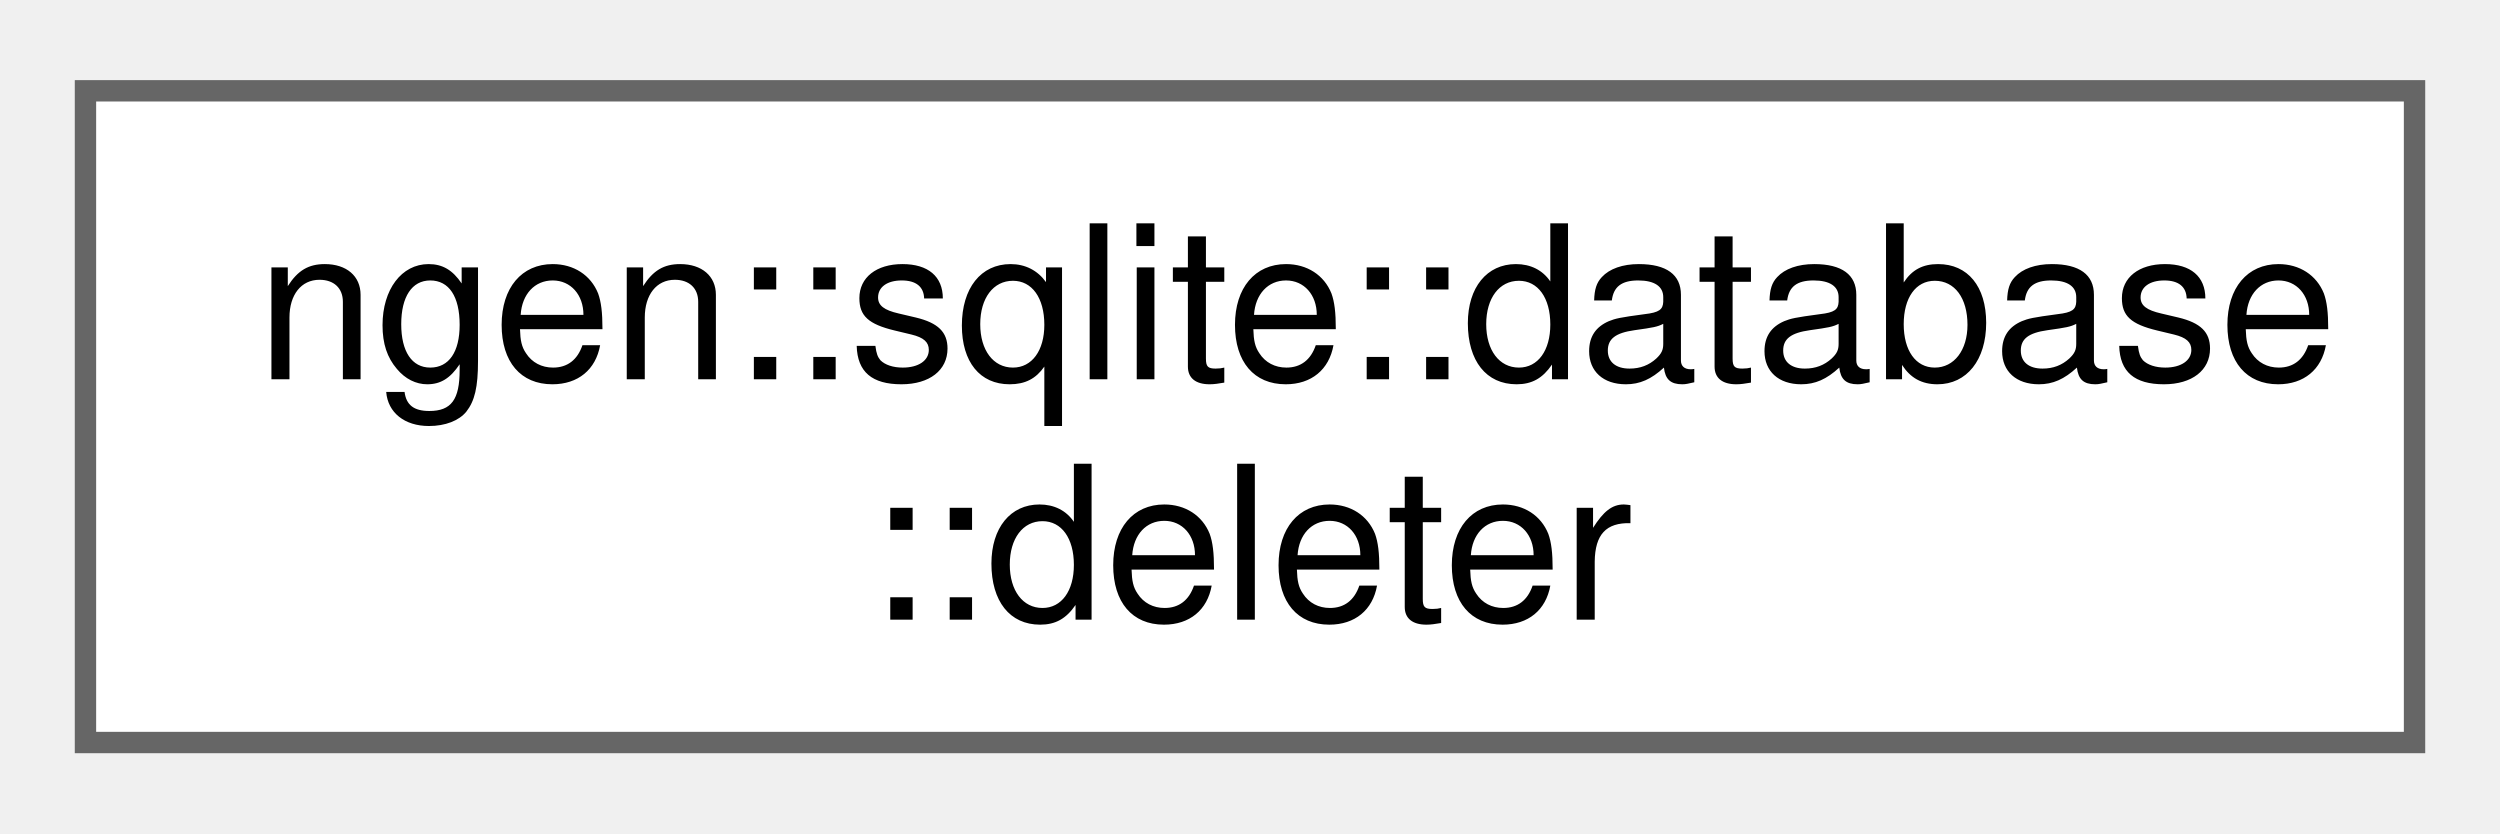
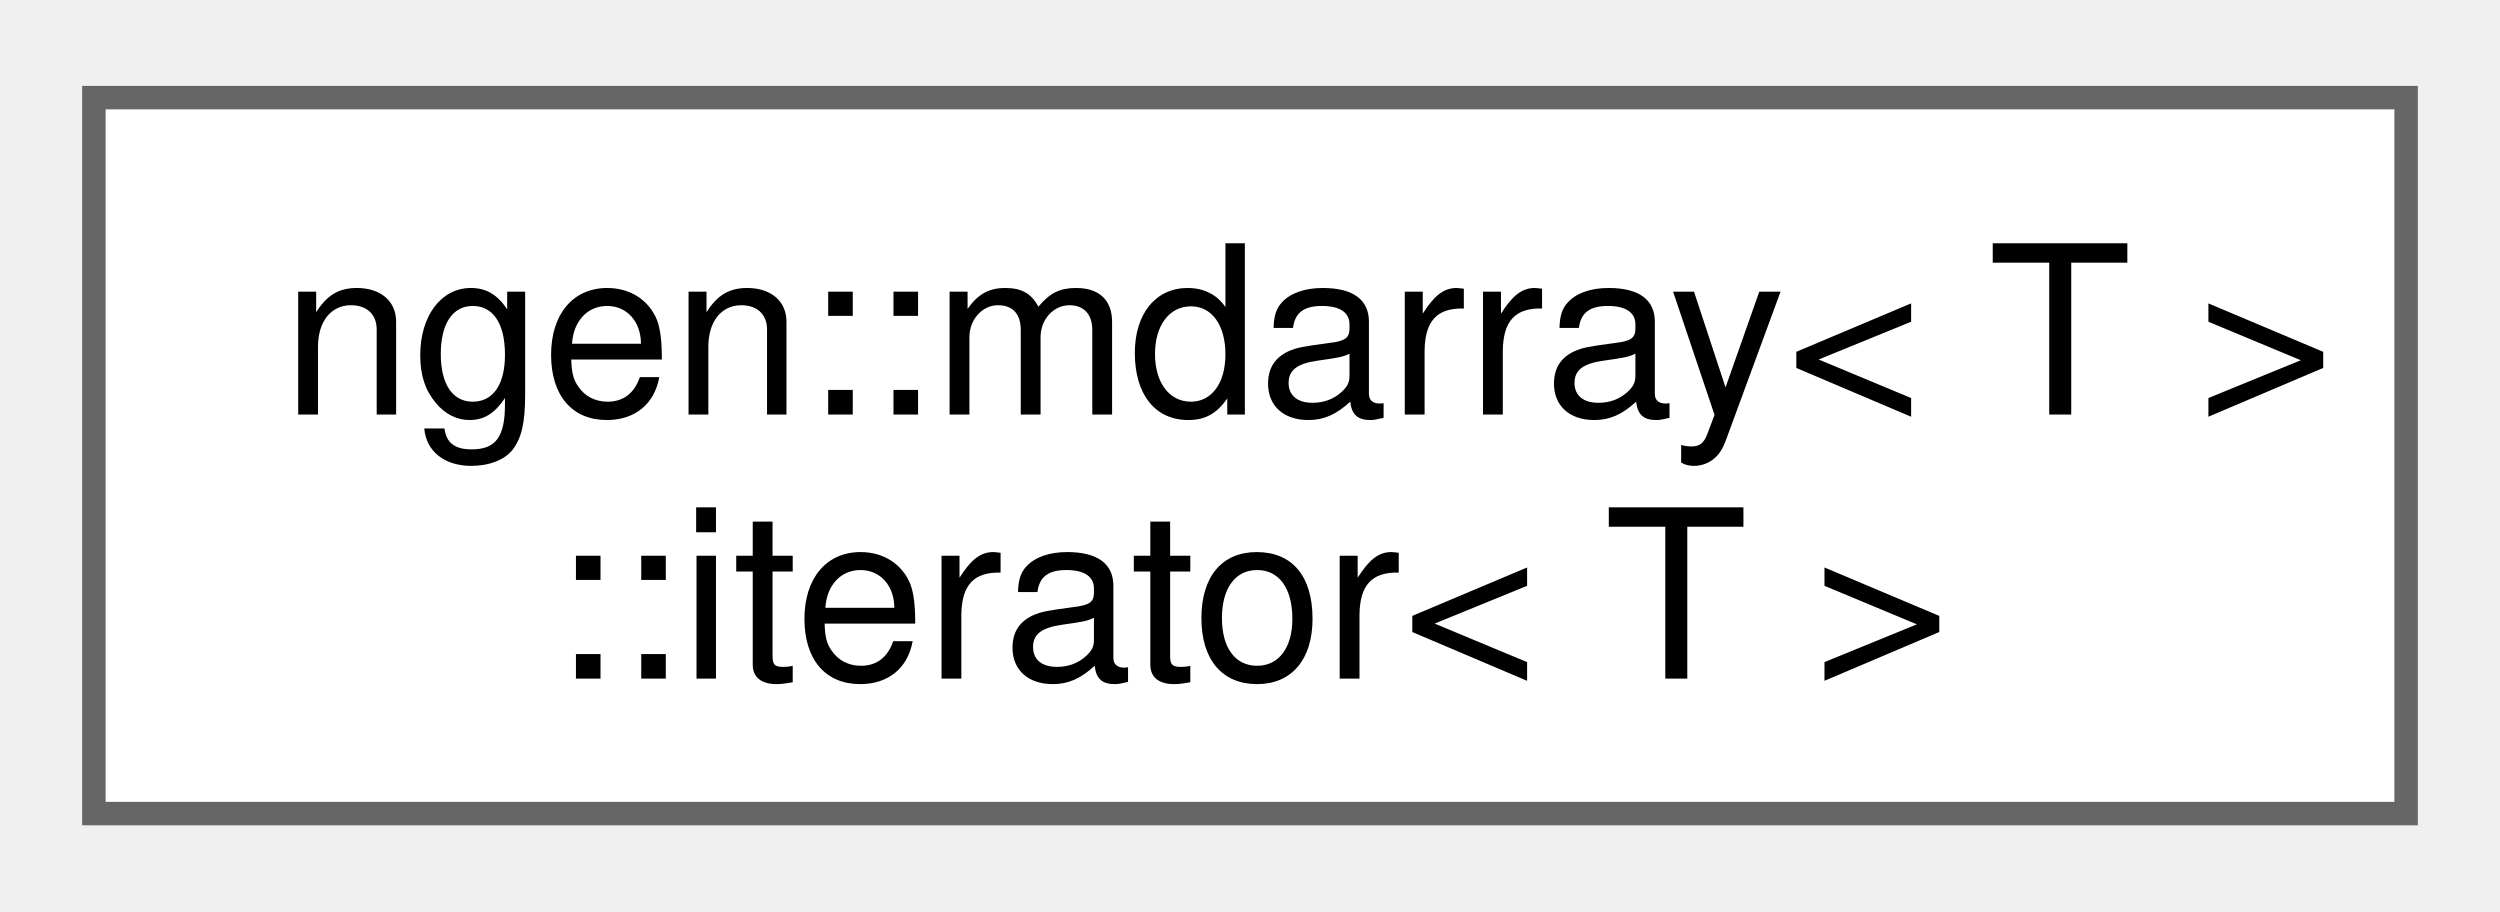
- <svg xmlns="http://www.w3.org/2000/svg" xmlns:xlink="http://www.w3.org/1999/xlink" width="117pt" height="39pt" viewBox="0.00 0.00 117.00 38.50">
+ <svg xmlns="http://www.w3.org/2000/svg" xmlns:xlink="http://www.w3.org/1999/xlink" width="107pt" height="39pt" viewBox="0.00 0.00 106.50 38.50">
  <g id="graph0" class="graph" transform="scale(1 1) rotate(0) translate(4 34.5)">
    <g id="Node000000" class="node">
      <g id="a_Node000000">
-         <a xlink:href="structngen_1_1sqlite_1_1database_1_1deleter.html" target="_top" xlink:title="Deleter used to provide smart pointer support for sqlite3 structs.">
-           <polygon fill="white" stroke="#666666" points="109,-30.5 0,-30.5 0,0 109,0 109,-30.5" />
-           <text text-anchor="start" x="8" y="-17" font-family="Helvetica,sans-Serif" font-size="10.00">ngen::sqlite::database</text>
-           <text text-anchor="middle" x="54.5" y="-5.75" font-family="Helvetica,sans-Serif" font-size="10.00">::deleter</text>
+         <a xlink:href="structngen_1_1mdarray_1_1iterator.html" target="_top" xlink:title=" ">
+           <polygon fill="white" stroke="#666666" points="98.5,-30.5 0,-30.5 0,0 98.5,0 98.5,-30.5" />
+           <text text-anchor="start" x="8" y="-17" font-family="Helvetica,sans-Serif" font-size="10.00">ngen::mdarray&lt; T &gt;</text>
+           <text text-anchor="middle" x="49.25" y="-5.75" font-family="Helvetica,sans-Serif" font-size="10.00">::iterator&lt; T &gt;</text>
        </a>
      </g>
    </g>
  </g>
</svg>
